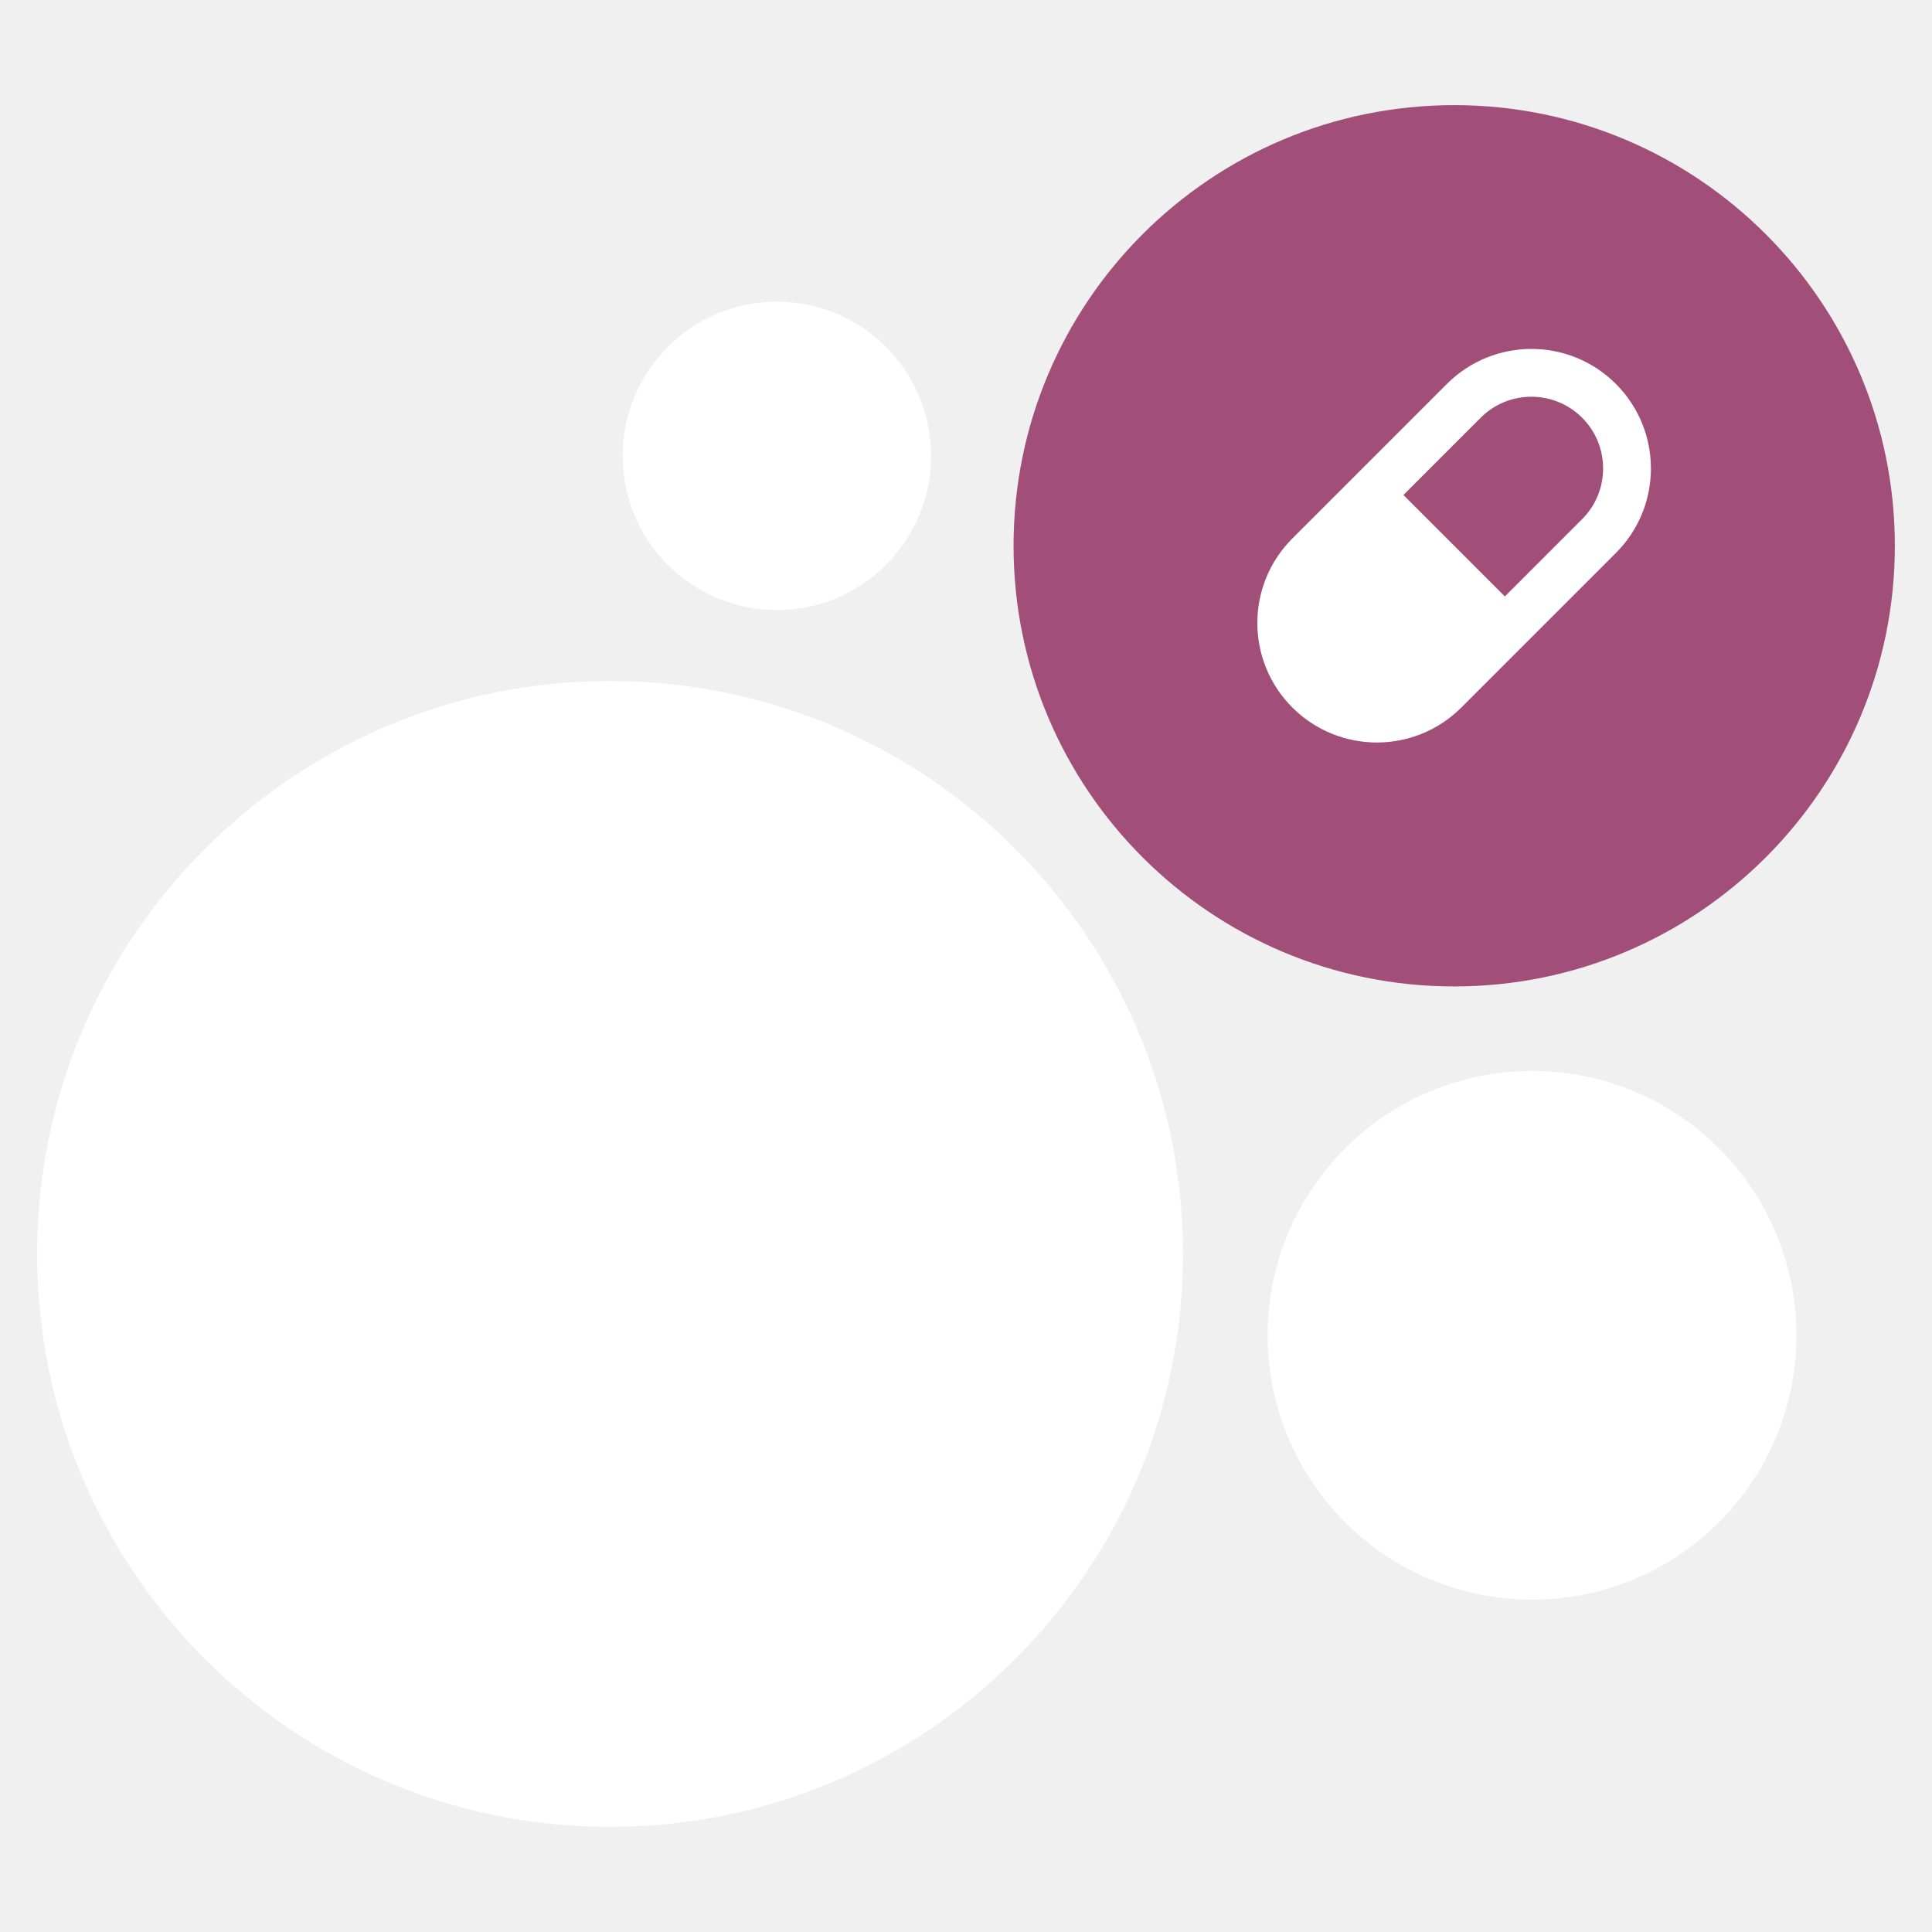
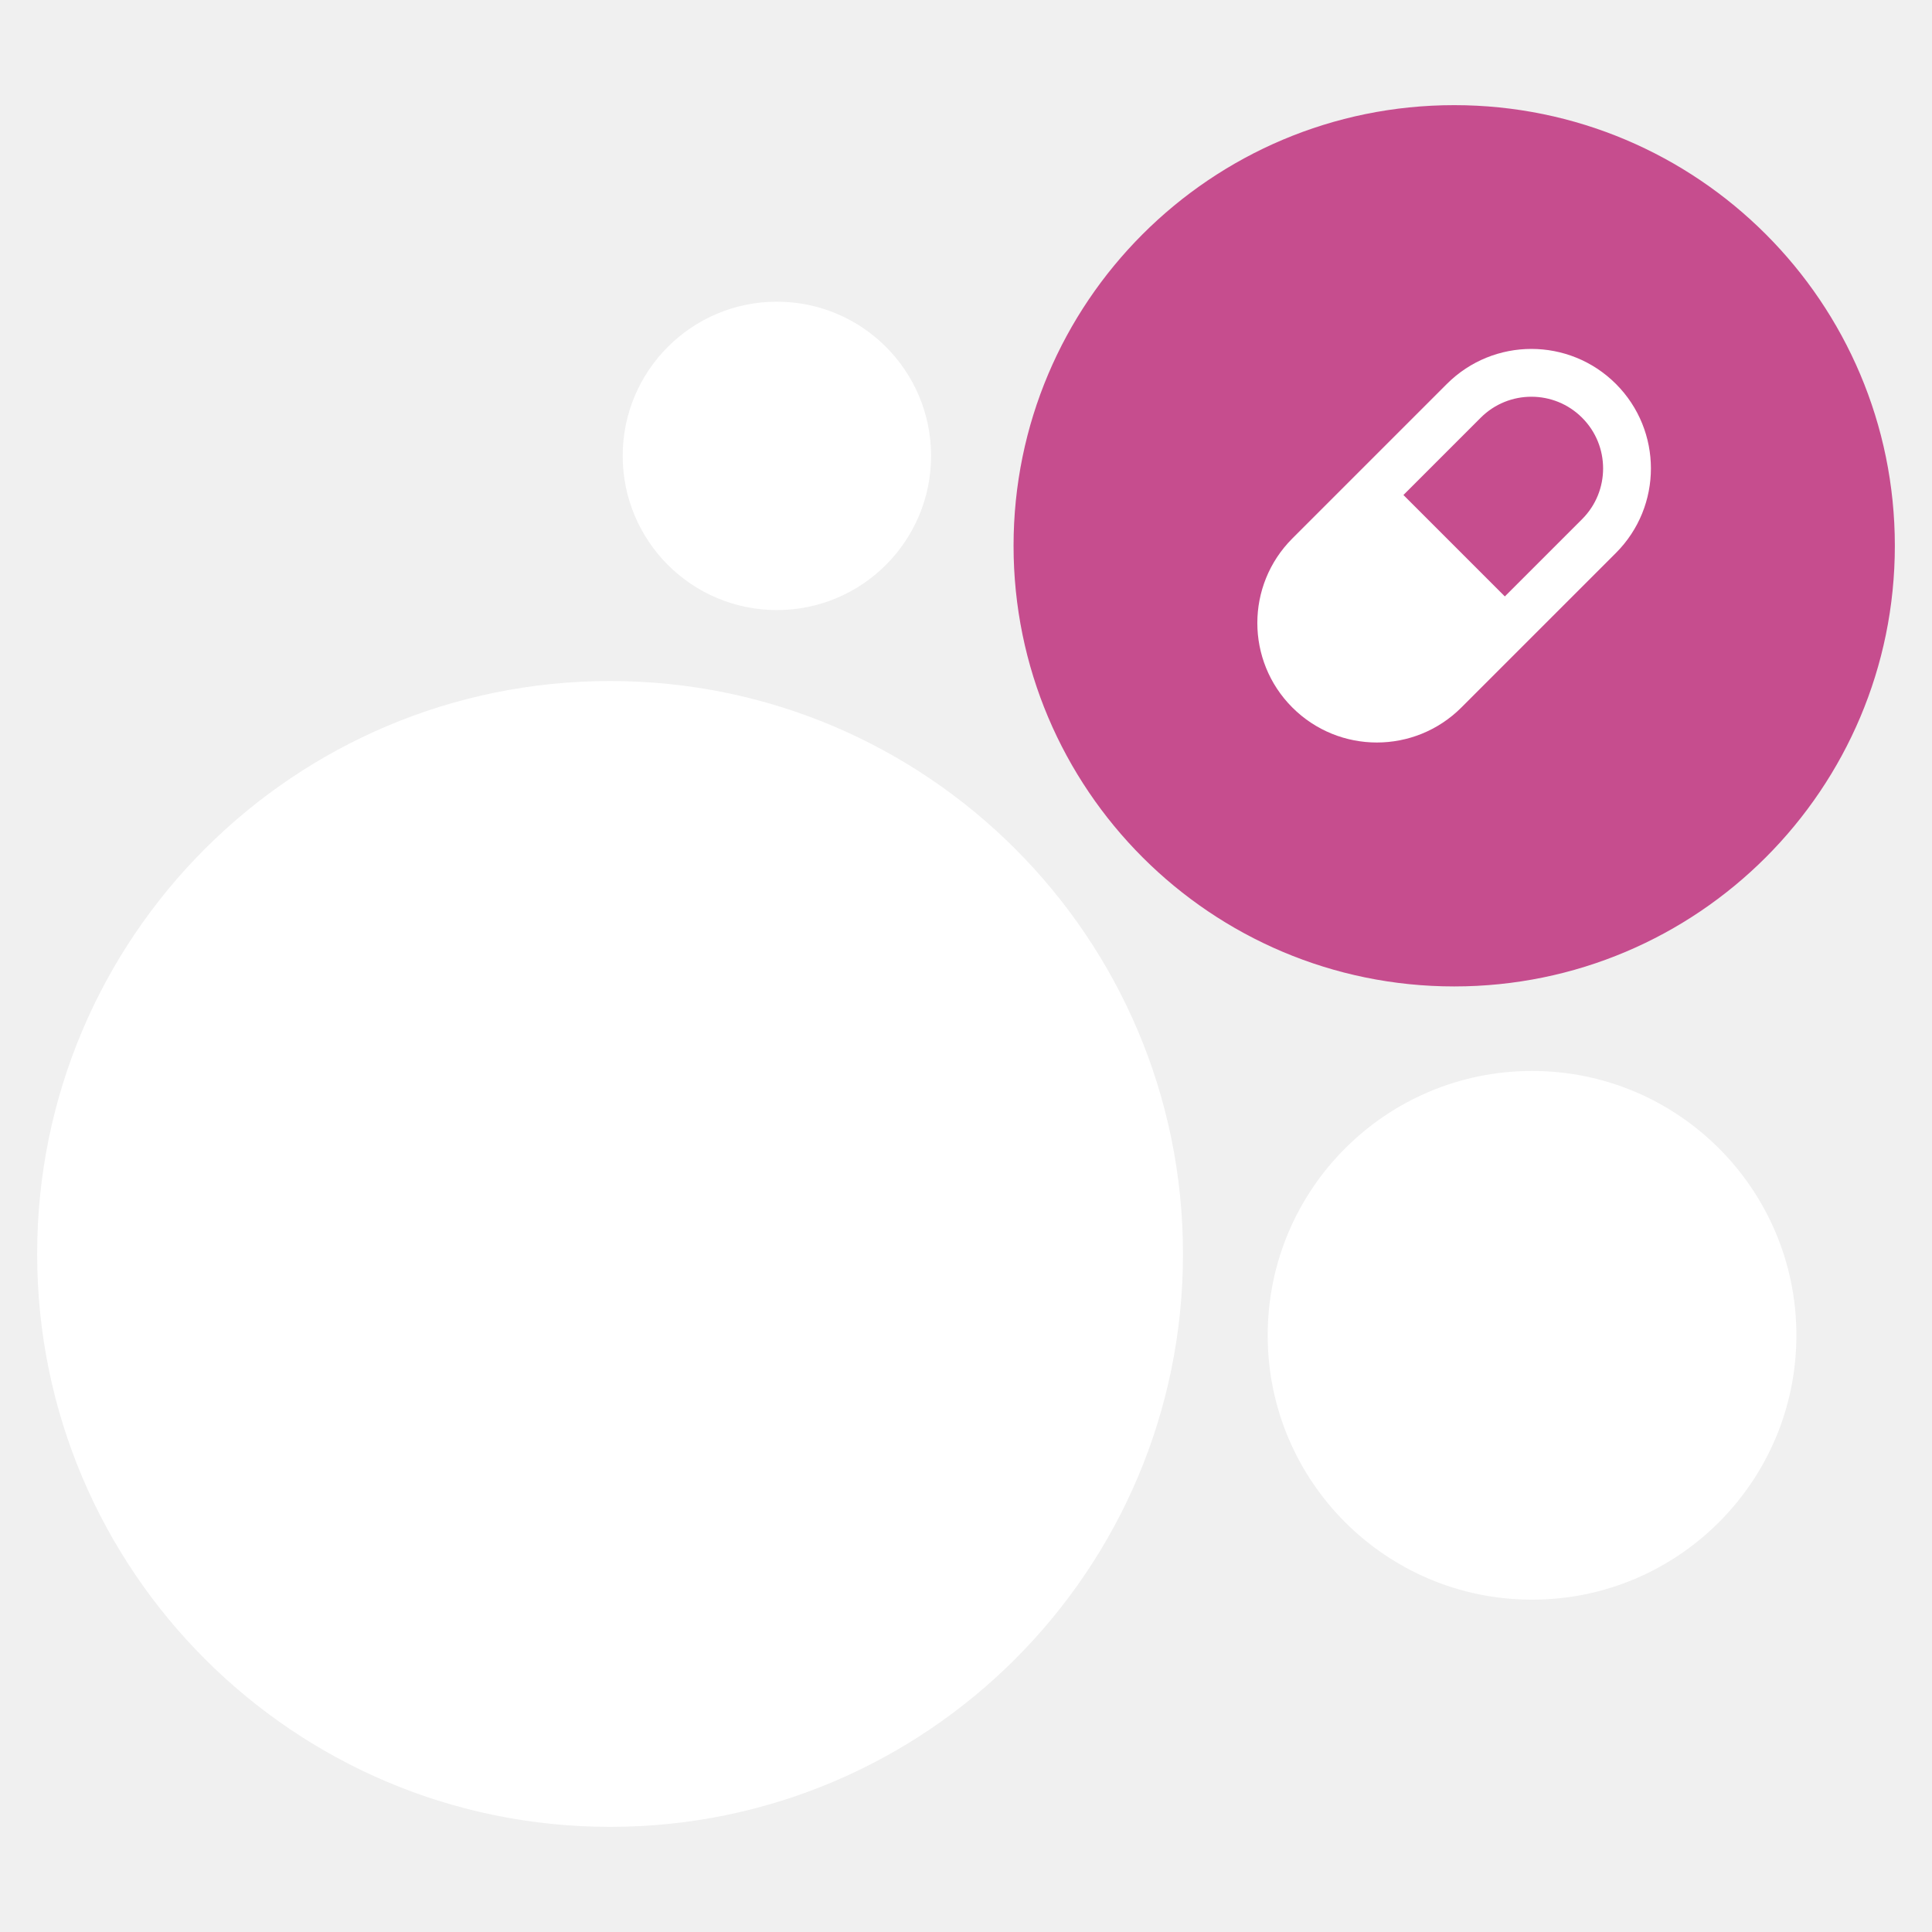
<svg xmlns="http://www.w3.org/2000/svg" viewBox="-2 -2 104 104" role="img" aria-label="Farmacia NisaLab">
  <circle cx="30.84" cy="65.5" r="30.84" fill="#FFFFFF" />
  <circle cx="80.47" cy="69.88" r="14.23" fill="#FFFFFF" />
  <circle cx="39.82" cy="22.54" r="8.3" fill="#FFFFFF" />
-   <circle cx="76.28" cy="27.38" r="23.72" fill="#A14E78" />
+   <circle cx="76.28" cy="27.38" r="23.72" fill="#C64D8E" />
  <g transform="translate(61.57 12.67) scale(0.7353)">
    <g transform="rotate(-45 20 20)">
      <rect x="5" y="13" width="30" height="14" rx="7" fill="none" stroke="#fff" stroke-width="3.5" />
      <path d="M12 13 H20 V27 H12 A7 7 0 0 1 12 13 Z" fill="#fff" />
    </g>
  </g>
</svg>
